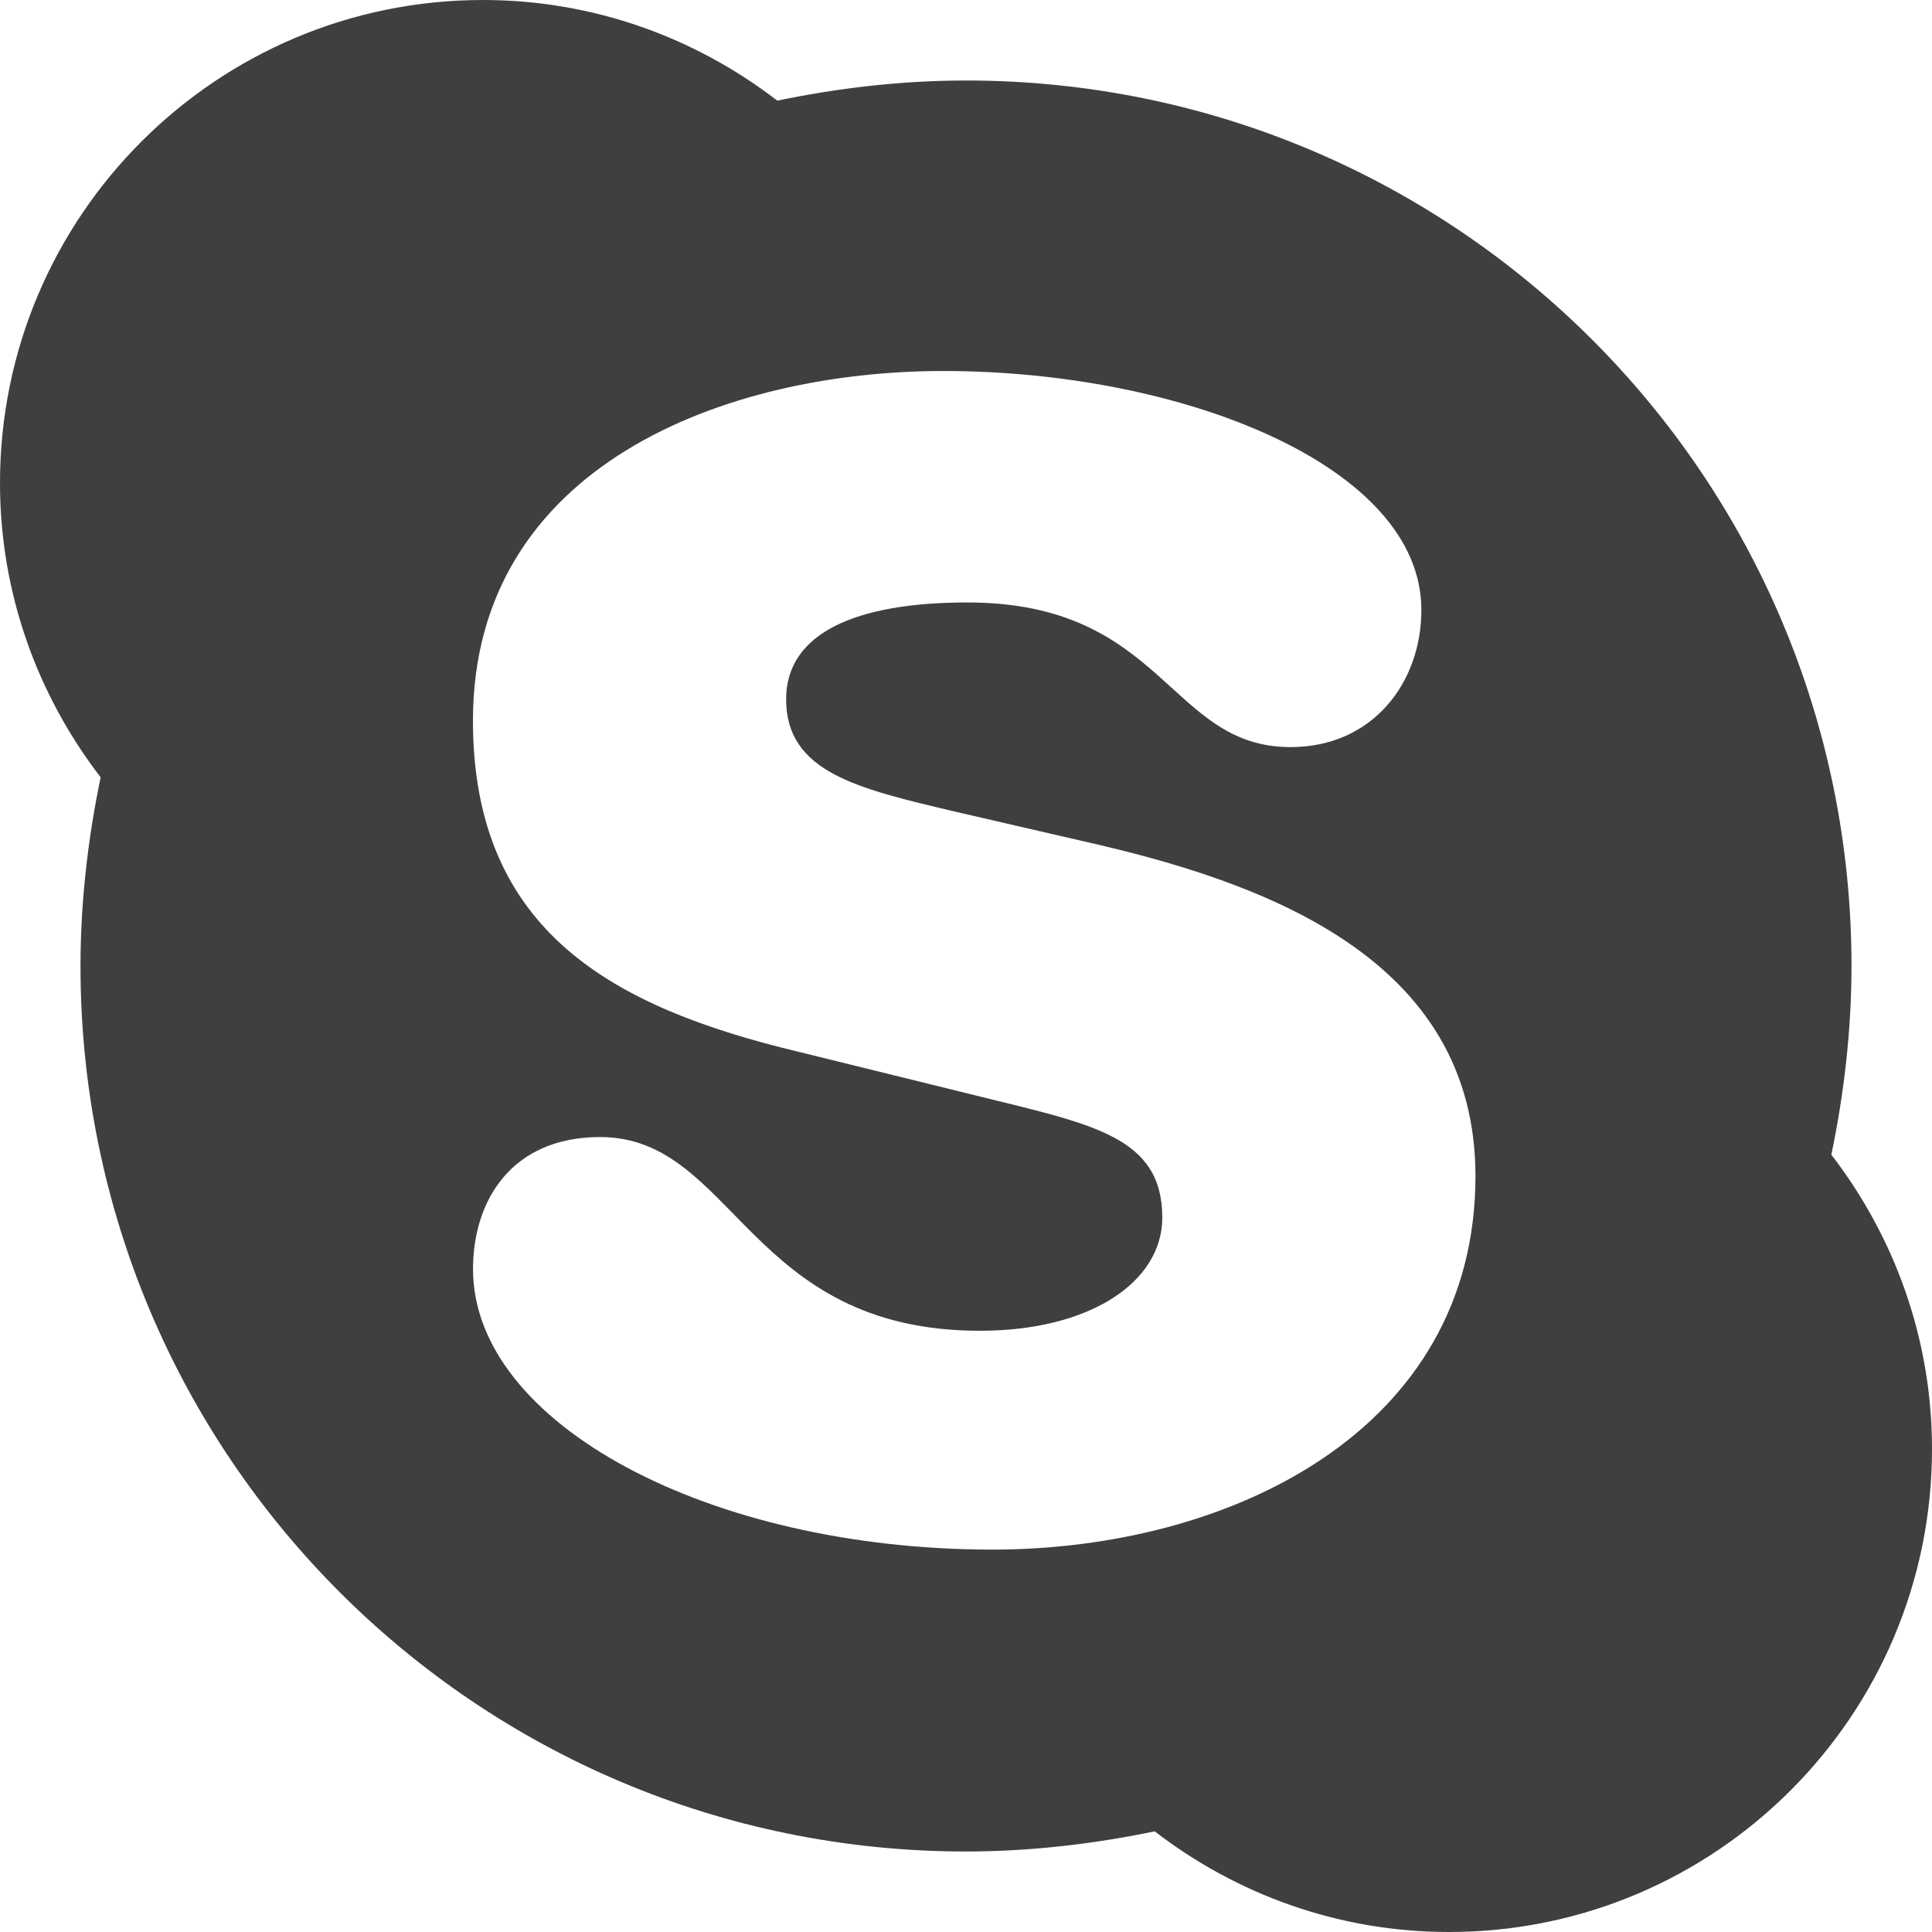
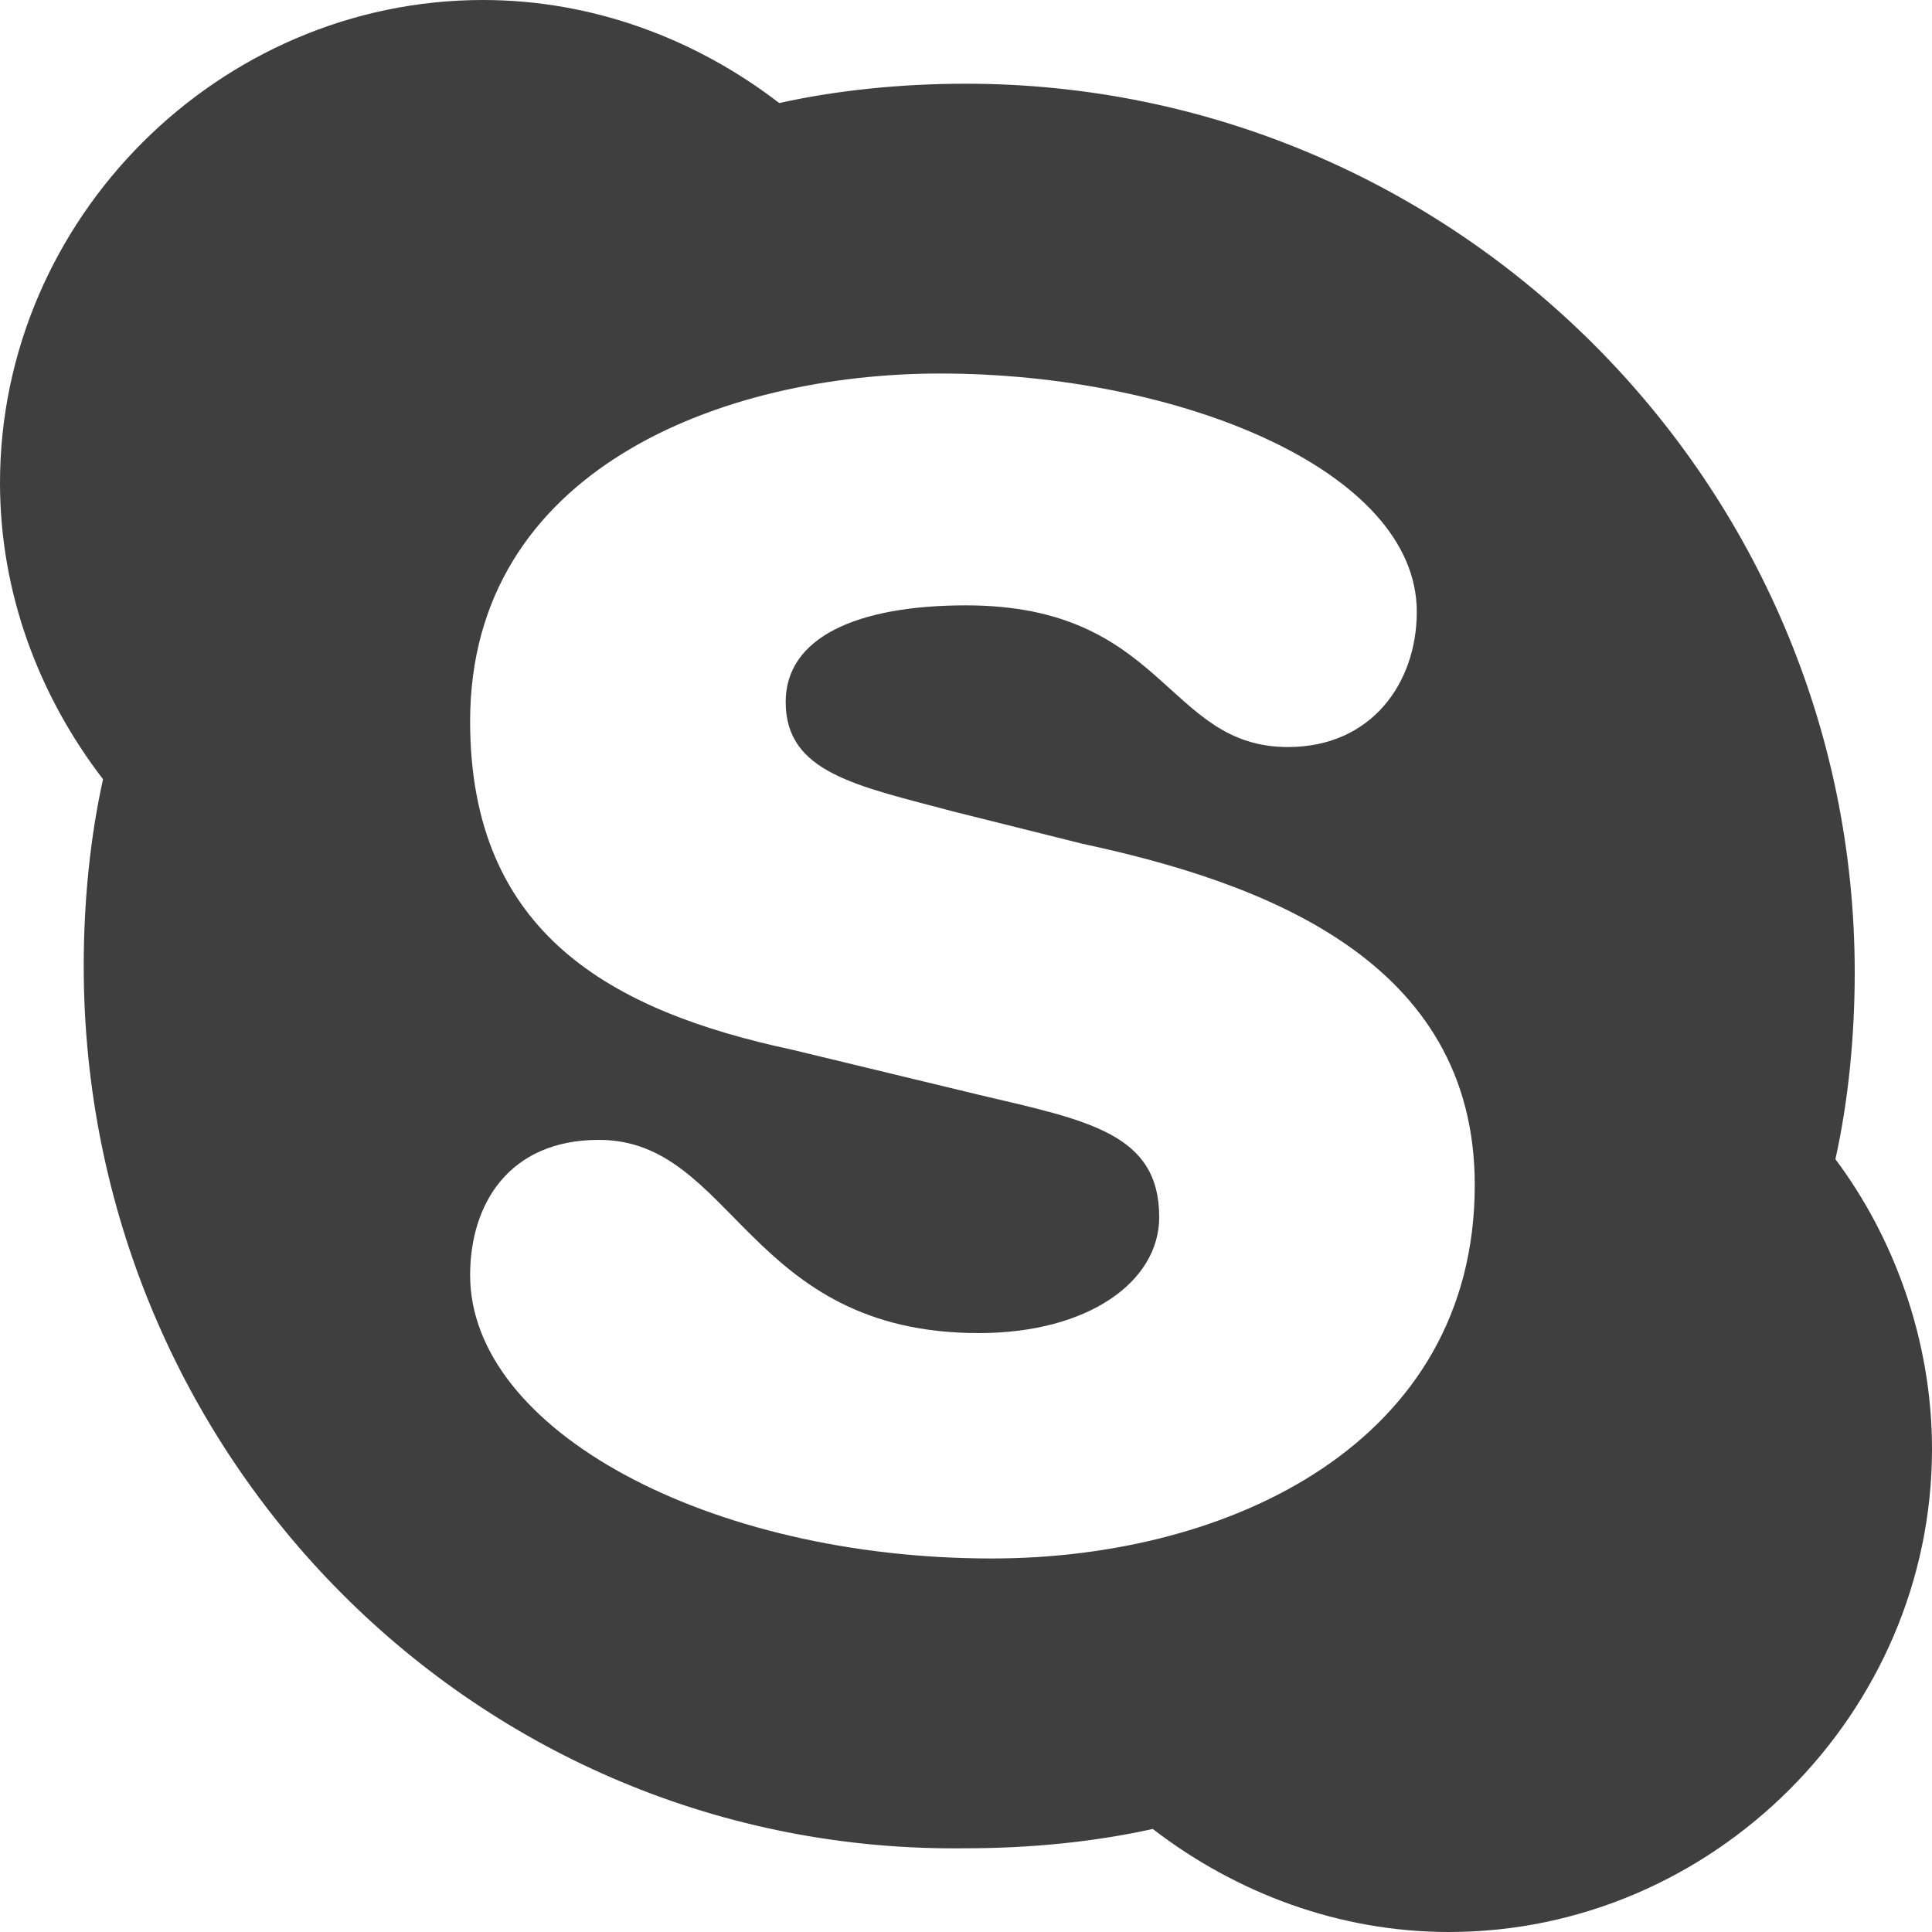
- <svg xmlns="http://www.w3.org/2000/svg" version="1.1" id="Layer_1" x="0px" y="0px" width="30px" height="30px" viewBox="0 0 30 30" enable-background="new 0 0 30 30" xml:space="preserve">
-   <g>
-     <path fill="#3F3F3F" d="M22.5,30c-1.719,0-3.301-0.586-4.57-1.563c-0.938,0.195-1.934,0.313-2.93,0.313   C7.402,28.75,1.25,22.598,1.25,15c0-0.996,0.117-1.992,0.313-2.93C0.586,10.801,0,9.219,0,7.5C0,3.359,3.359,0,7.5,0   c1.719,0,3.301,0.586,4.57,1.563C13.008,1.367,14.004,1.25,15,1.25c7.598,0,13.75,6.152,13.75,13.75   c0,0.996-0.117,1.993-0.313,2.93C29.414,19.2,30,20.782,30,22.5C30,26.641,26.641,30,22.5,30z M16.836,13.066l-2.031-0.469   c-1.484-0.352-2.598-0.605-2.598-1.738c0-1.035,1.094-1.504,2.813-1.504c3.066,0,3.125,2.246,5.02,2.246   c1.27,0,2.031-0.996,2.031-2.129c0-2.246-3.73-3.711-7.422-3.711c-3.379,0-7.305,1.465-7.305,5.43c0,3.281,2.188,4.453,5.039,5.137   l2.852,0.703c1.738,0.43,2.813,0.625,2.813,1.875c0,0.996-1.113,1.758-2.832,1.758c-3.613,0-3.809-3.008-5.898-3.008   c-1.367,0-1.973,0.977-1.973,2.051c0,2.402,3.672,4.355,8.066,4.355c3.672,0,7.5-1.836,7.5-5.801   C22.91,14.863,19.609,13.691,16.836,13.066z" />
-   </g>
+ <svg xmlns="http://www.w3.org/2000/svg" width="30" height="30" viewBox="0 0 30 30">
+   <path d="M22.5 30c-1.7 0-3.3-0.6-4.6-1.6 -0.9 0.2-1.9 0.3-2.9 0.3C7.4 28.8 1.3 22.6 1.3 15c0-1 0.1-2 0.3-2.9C0.6 10.8 0 9.2 0 7.5 0 3.4 3.4 0 7.5 0c1.7 0 3.3 0.6 4.6 1.6C13 1.4 14 1.3 15 1.3c7.6 0 13.8 6.2 13.8 13.8 0 1-0.1 2-0.3 2.9C29.4 19.2 30 20.8 30 22.5 30 26.6 26.6 30 22.5 30zM16.8 13.1l-2-0.5c-1.5-0.4-2.6-0.6-2.6-1.7 0-1 1.1-1.5 2.8-1.5 3.1 0 3.1 2.2 5 2.2 1.3 0 2-1 2-2.1 0-2.2-3.7-3.7-7.4-3.7 -3.4 0-7.3 1.5-7.3 5.4 0 3.3 2.2 4.5 5 5.1l2.9 0.7c1.7 0.4 2.8 0.6 2.8 1.9 0 1-1.1 1.8-2.8 1.8 -3.6 0-3.8-3-5.9-3 -1.4 0-2 1-2 2.1 0 2.4 3.7 4.4 8.1 4.4 3.7 0 7.5-1.8 7.5-5.8C22.9 14.9 19.6 13.7 16.8 13.1z" fill="#3F3F3F" />
</svg>
